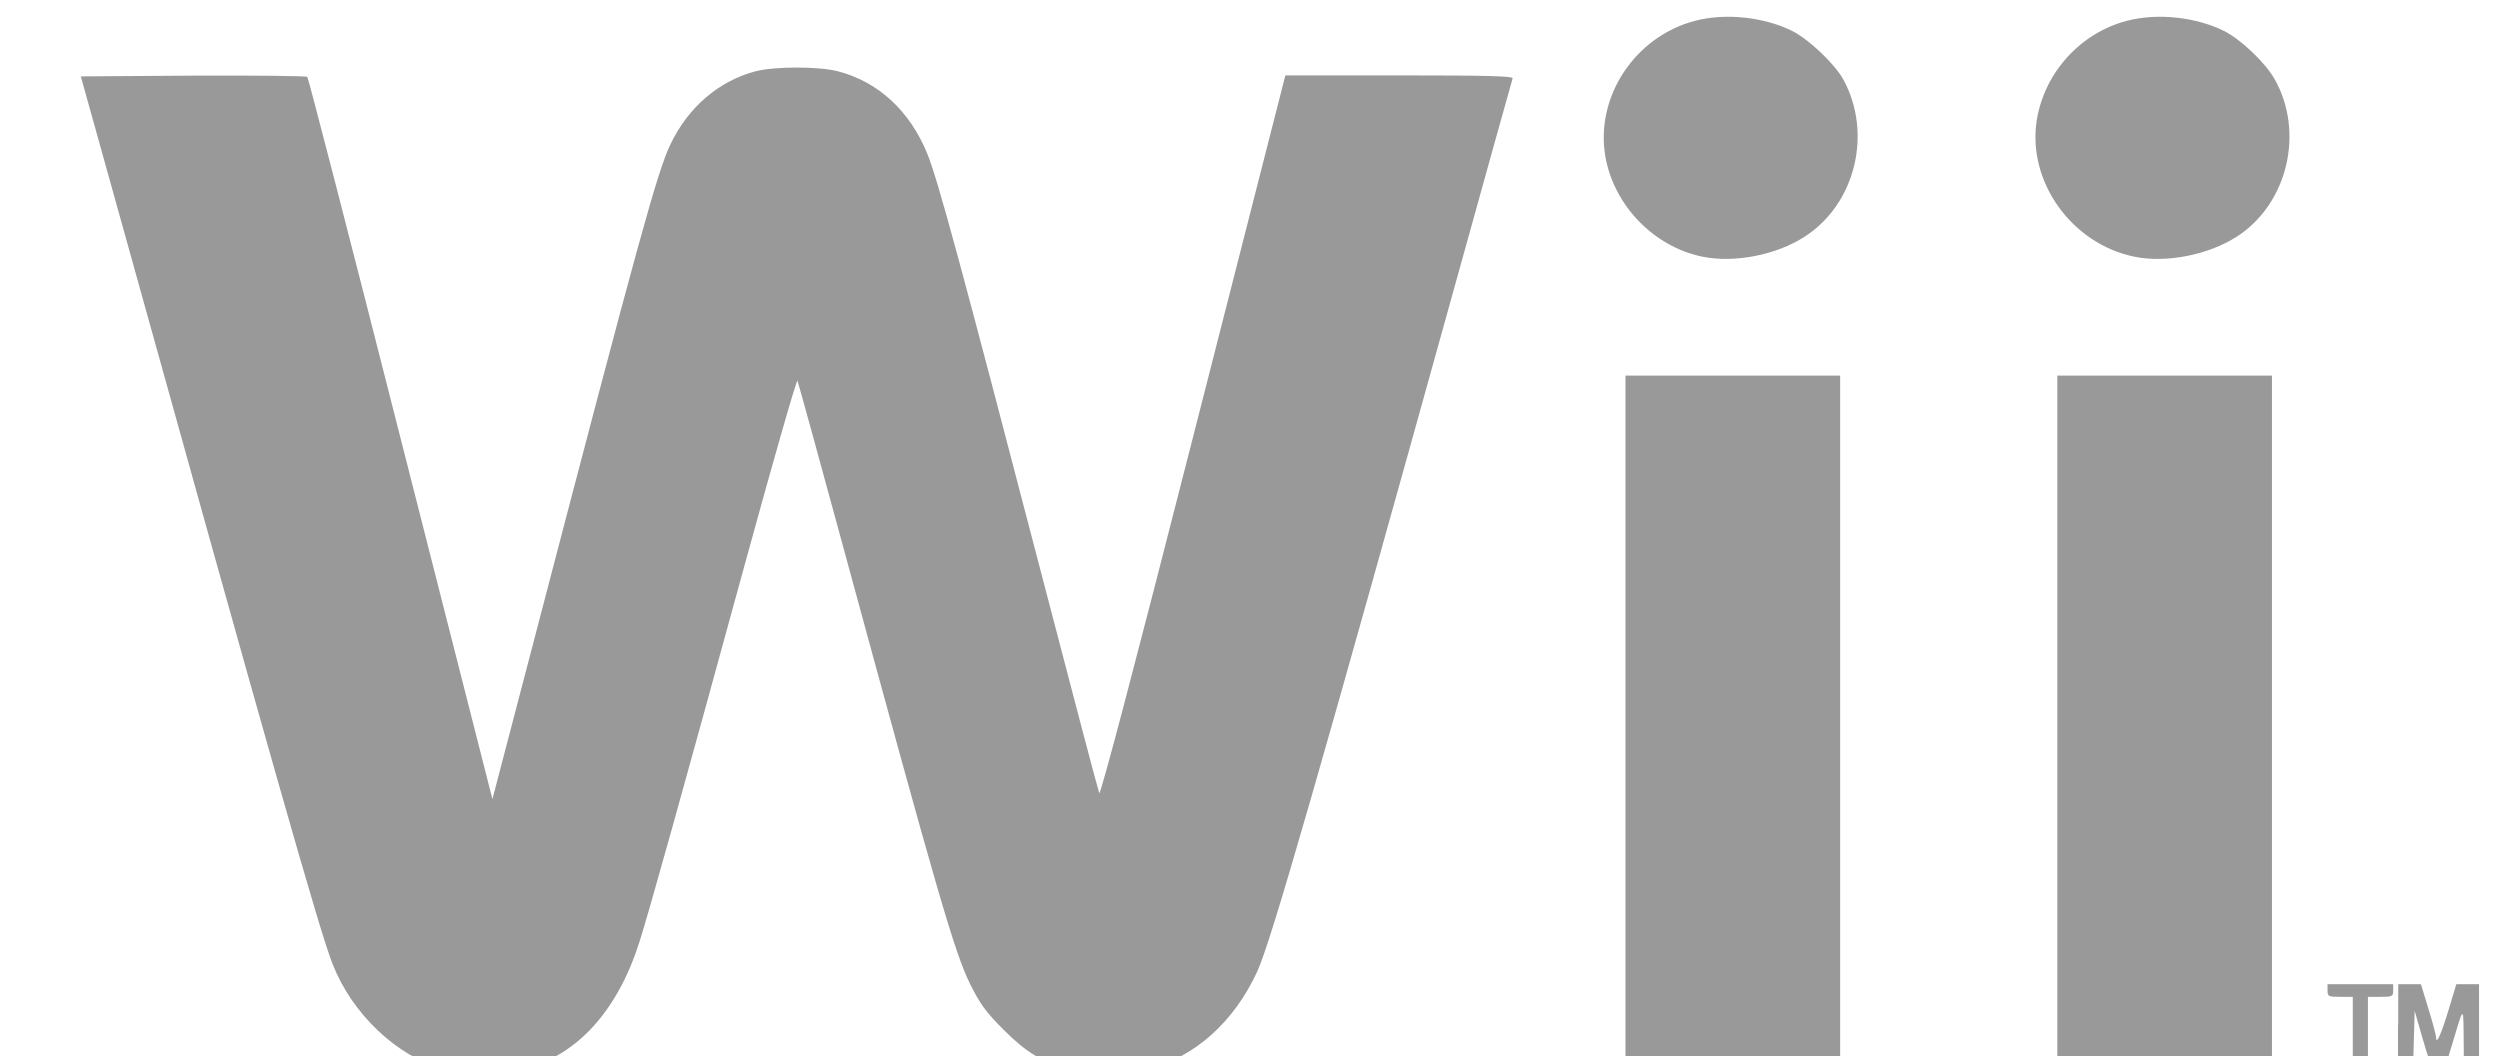
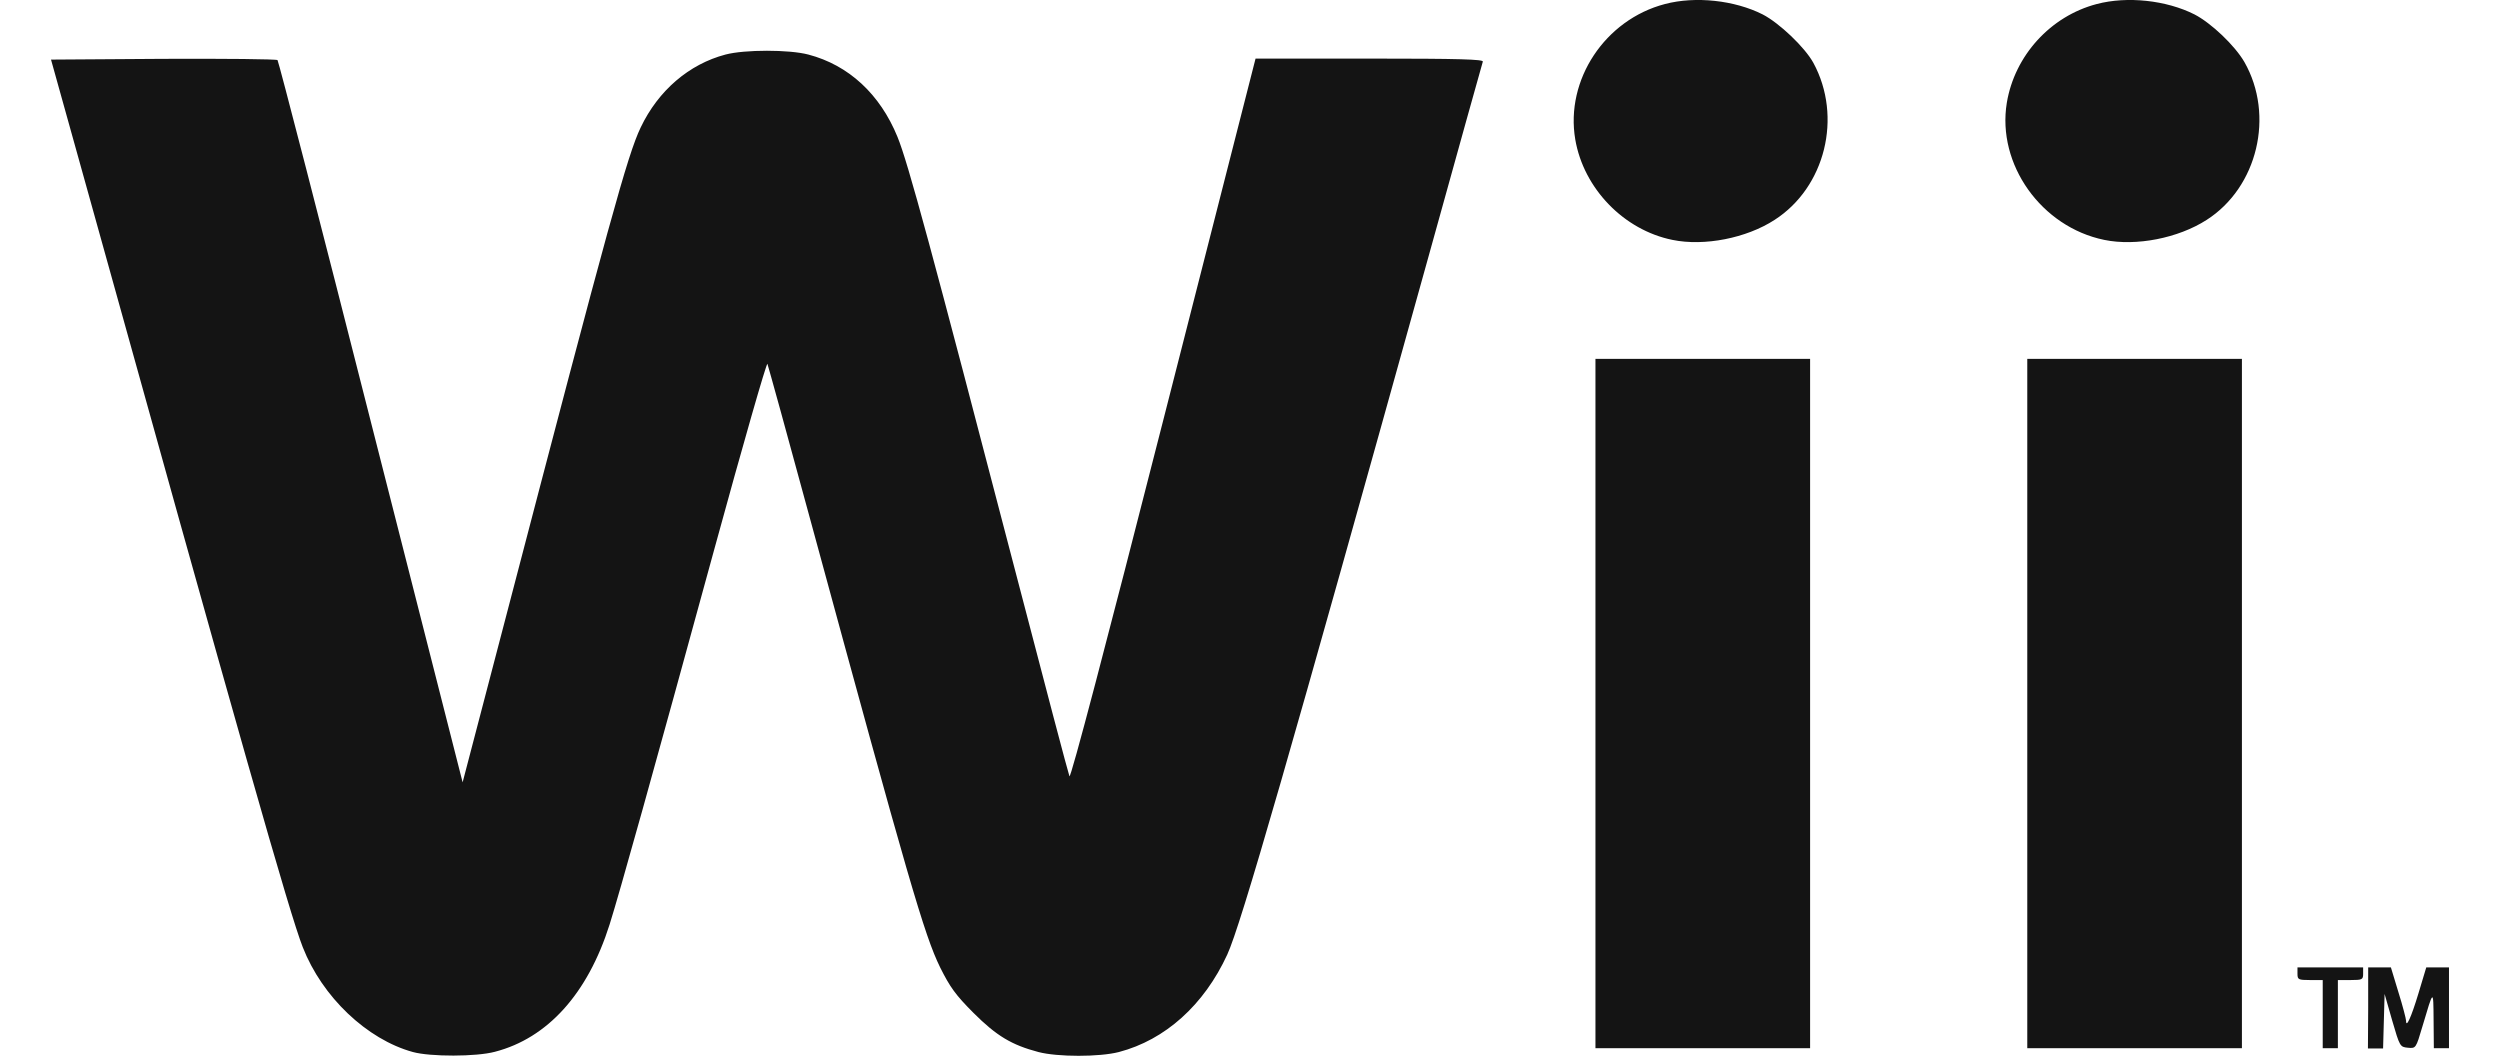
- <svg xmlns="http://www.w3.org/2000/svg" version="1.1" id="svg1354" x="0px" y="0px" viewBox="9.6 187.5 990 418" xml:space="preserve" width="990" height="418">
-   <defs id="defs6" />
-   <path id="path1363" d="m 184.9,610.75 c -18.2,-5 -35.9,-21.8 -43.6,-41.5 -5.2,-13.2 -24,-79.3 -89.8,-316 l -9.9,-35.5 44.5,-0.3 c 24.5,-0.1 44.8,0.1 45.2,0.5 0.4,0.4 17.1,64.9 37,143.4 l 36.3,142.6 17.3,-66.1 c 41,-157 48,-182.3 53.2,-193.2 7,-14.7 19.2,-25.1 33.6,-28.9 7.6,-2 25.2,-2 32.8,0 16,4.2 28.4,15.7 35.3,32.6 4.2,10.3 13.2,43.5 46.8,172.5 11.3,43.4 20.9,79.8 21.3,80.7 0.5,1.1 14.5,-52.2 37.2,-141.2 l 36.5,-143 h 45.2 c 35.7,0 45.1,0.3 44.8,1.2 -0.2,0.7 -9.9,35.2 -21.4,76.8 -55.1,198.4 -74.3,265.1 -79.7,276.8 -9.2,20 -24.6,33.8 -42.9,38.6 -7.7,2 -24.3,2 -31.9,0 -10.6,-2.8 -16.6,-6.4 -25.7,-15.5 -7.1,-7.1 -9.3,-10.2 -13.2,-18 -6.3,-12.9 -12.4,-33.9 -51.2,-176.5 -9.1,-33.6 -16.9,-61.7 -17.2,-62.5 -0.3,-0.8 -9.7,32 -20.9,72.9 -24.6,89.9 -37.6,136.4 -41.6,149.1 -8.7,27.5 -24.6,45 -45.4,50.4 -7.4,2 -25.6,2 -32.6,0.1 z m 468.4,-138 v -136.5 h 42.5 42.5 v 136.5 136.5 h -42.5 -42.5 z m 171,0 v -136.5 h 42.5 42.5 v 136.5 136.5 h -42.5 -42.5 z m 117,123 v -13.5 h -5 c -4.7,0 -5,-0.2 -5,-2.5 v -2.5 h 13 13 v 2.5 c 0,2.3 -0.3,2.5 -5,2.5 h -5 v 13.5 13.5 h -3 -3 z m 18,-2.5 v -16 h 4.5 4.5 l 3,9.9 c 1.7,5.4 3,10.5 3,11.2 0,3.1 2,-1.2 4.9,-10.8 l 3.1,-10.3 h 4.5 4.5 v 16 16 h -3 -3 l -0.1,-11.3 c -0.1,-12.2 0,-12.2 -4.4,2.6 -2.6,8.8 -2.6,8.8 -5.8,8.5 -3.1,-0.3 -3.2,-0.5 -6.2,-10.8 l -3,-10.5 -0.3,10.8 -0.3,10.8 h -3 -3 v -16.1 z M 683.8,289.15 c -19.3,-3.9 -35.2,-20.4 -38.5,-39.8 -4,-23.6 11.8,-47.4 35.5,-53.6 12.1,-3.2 27.6,-1.5 38.7,4.1 6.6,3.4 16.7,13 20.1,19.2 11.6,21.4 4.7,49.3 -15.4,62.2 -11.1,7.2 -27.8,10.5 -40.4,7.9 z m 171,0 c -24.9,-5.1 -42.6,-29.9 -38.6,-54.3 3.1,-18.7 17.3,-34.3 35.6,-39.1 12.1,-3.2 27.6,-1.5 38.7,4.1 6.6,3.4 16,12.3 19.8,18.9 12,21.1 5.2,49.6 -15,62.5 -11.2,7.2 -27.9,10.5 -40.5,7.9 z M 17.9,180.75" style="fill:#999999" />
+ <svg xmlns="http://www.w3.org/2000/svg" version="1.1" id="svg1354" x="0px" y="0px" viewBox="0 0 990 418" style="enable-background:new 0 0 990 418;" xml:space="preserve">
+   <style type="text/css">
+ 	.st0{fill:#141414;}
+ </style>
+   <path id="path1363" class="st0" d="M163.5,416.6c-18.2-5-35.9-21.8-43.6-41.5  c-5.2-13.2-24-79.3-89.8-316l-9.9-35.5l44.5-0.3c24.5-0.1,44.8,0.1,45.2,0.5c0.4,0.4,17.1,64.9,37,143.4l36.3,142.6l17.3-66.1  c41-157,48-182.3,53.2-193.2c7-14.7,19.2-25.1,33.6-28.9c7.6-2,25.2-2,32.8,0c16,4.2,28.4,15.7,35.3,32.6  c4.2,10.3,13.2,43.5,46.8,172.5c11.3,43.4,20.9,79.8,21.3,80.7c0.5,1.1,14.5-52.2,37.2-141.2l36.5-143h45.2  c35.7,0,45.1,0.3,44.8,1.2c-0.2,0.7-9.9,35.2-21.4,76.8C510.6,299.6,491.4,366.3,486,378c-9.2,20-24.6,33.8-42.9,38.6  c-7.7,2-24.3,2-31.9,0c-10.6-2.8-16.6-6.4-25.7-15.5c-7.1-7.1-9.3-10.2-13.2-18c-6.3-12.9-12.4-33.9-51.2-176.5  c-9.1-33.6-16.9-61.7-17.2-62.5c-0.3-0.8-9.7,32-20.9,72.9c-24.6,89.9-37.6,136.4-41.6,149.1c-8.7,27.5-24.6,45-45.4,50.4  C188.6,418.5,170.4,418.5,163.5,416.6L163.5,416.6z M631.8,278.6V142.1h42.5h42.5v136.5v136.5h-42.5h-42.5V278.6z M802.8,278.6  V142.1h42.5h42.5v136.5v136.5h-42.5h-42.5V278.6z M919.8,401.6v-13.5h-5c-4.7,0-5-0.2-5-2.5v-2.5h13h13v2.5c0,2.3-0.3,2.5-5,2.5h-5  v13.5v13.5h-3h-3V401.6z M937.8,399.1v-16h4.5h4.5l3,9.9c1.7,5.4,3,10.5,3,11.2c0,3.1,2-1.2,4.9-10.8l3.1-10.3h4.5h4.5v16v16h-3h-3  l-0.1-11.3c-0.1-12.2,0-12.2-4.4,2.6c-2.6,8.8-2.6,8.8-5.8,8.5c-3.1-0.3-3.2-0.5-6.2-10.8l-3-10.5l-0.3,10.8l-0.3,10.8h-3h-3  L937.8,399.1L937.8,399.1z M662.3,95c-19.3-3.9-35.2-20.4-38.5-39.8c-4-23.6,11.8-47.4,35.5-53.6c12.1-3.2,27.6-1.5,38.7,4.1  c6.6,3.4,16.7,13,20.1,19.2c11.6,21.4,4.7,49.3-15.4,62.2C691.6,94.3,674.9,97.6,662.3,95L662.3,95z M833.3,95  c-24.9-5.1-42.6-29.9-38.6-54.3C797.8,22,812,6.4,830.3,1.6c12.1-3.2,27.6-1.5,38.7,4.1c6.6,3.4,16,12.3,19.8,18.9  c12,21.1,5.2,49.6-15,62.5C862.6,94.3,845.9,97.6,833.3,95z" />
</svg>
